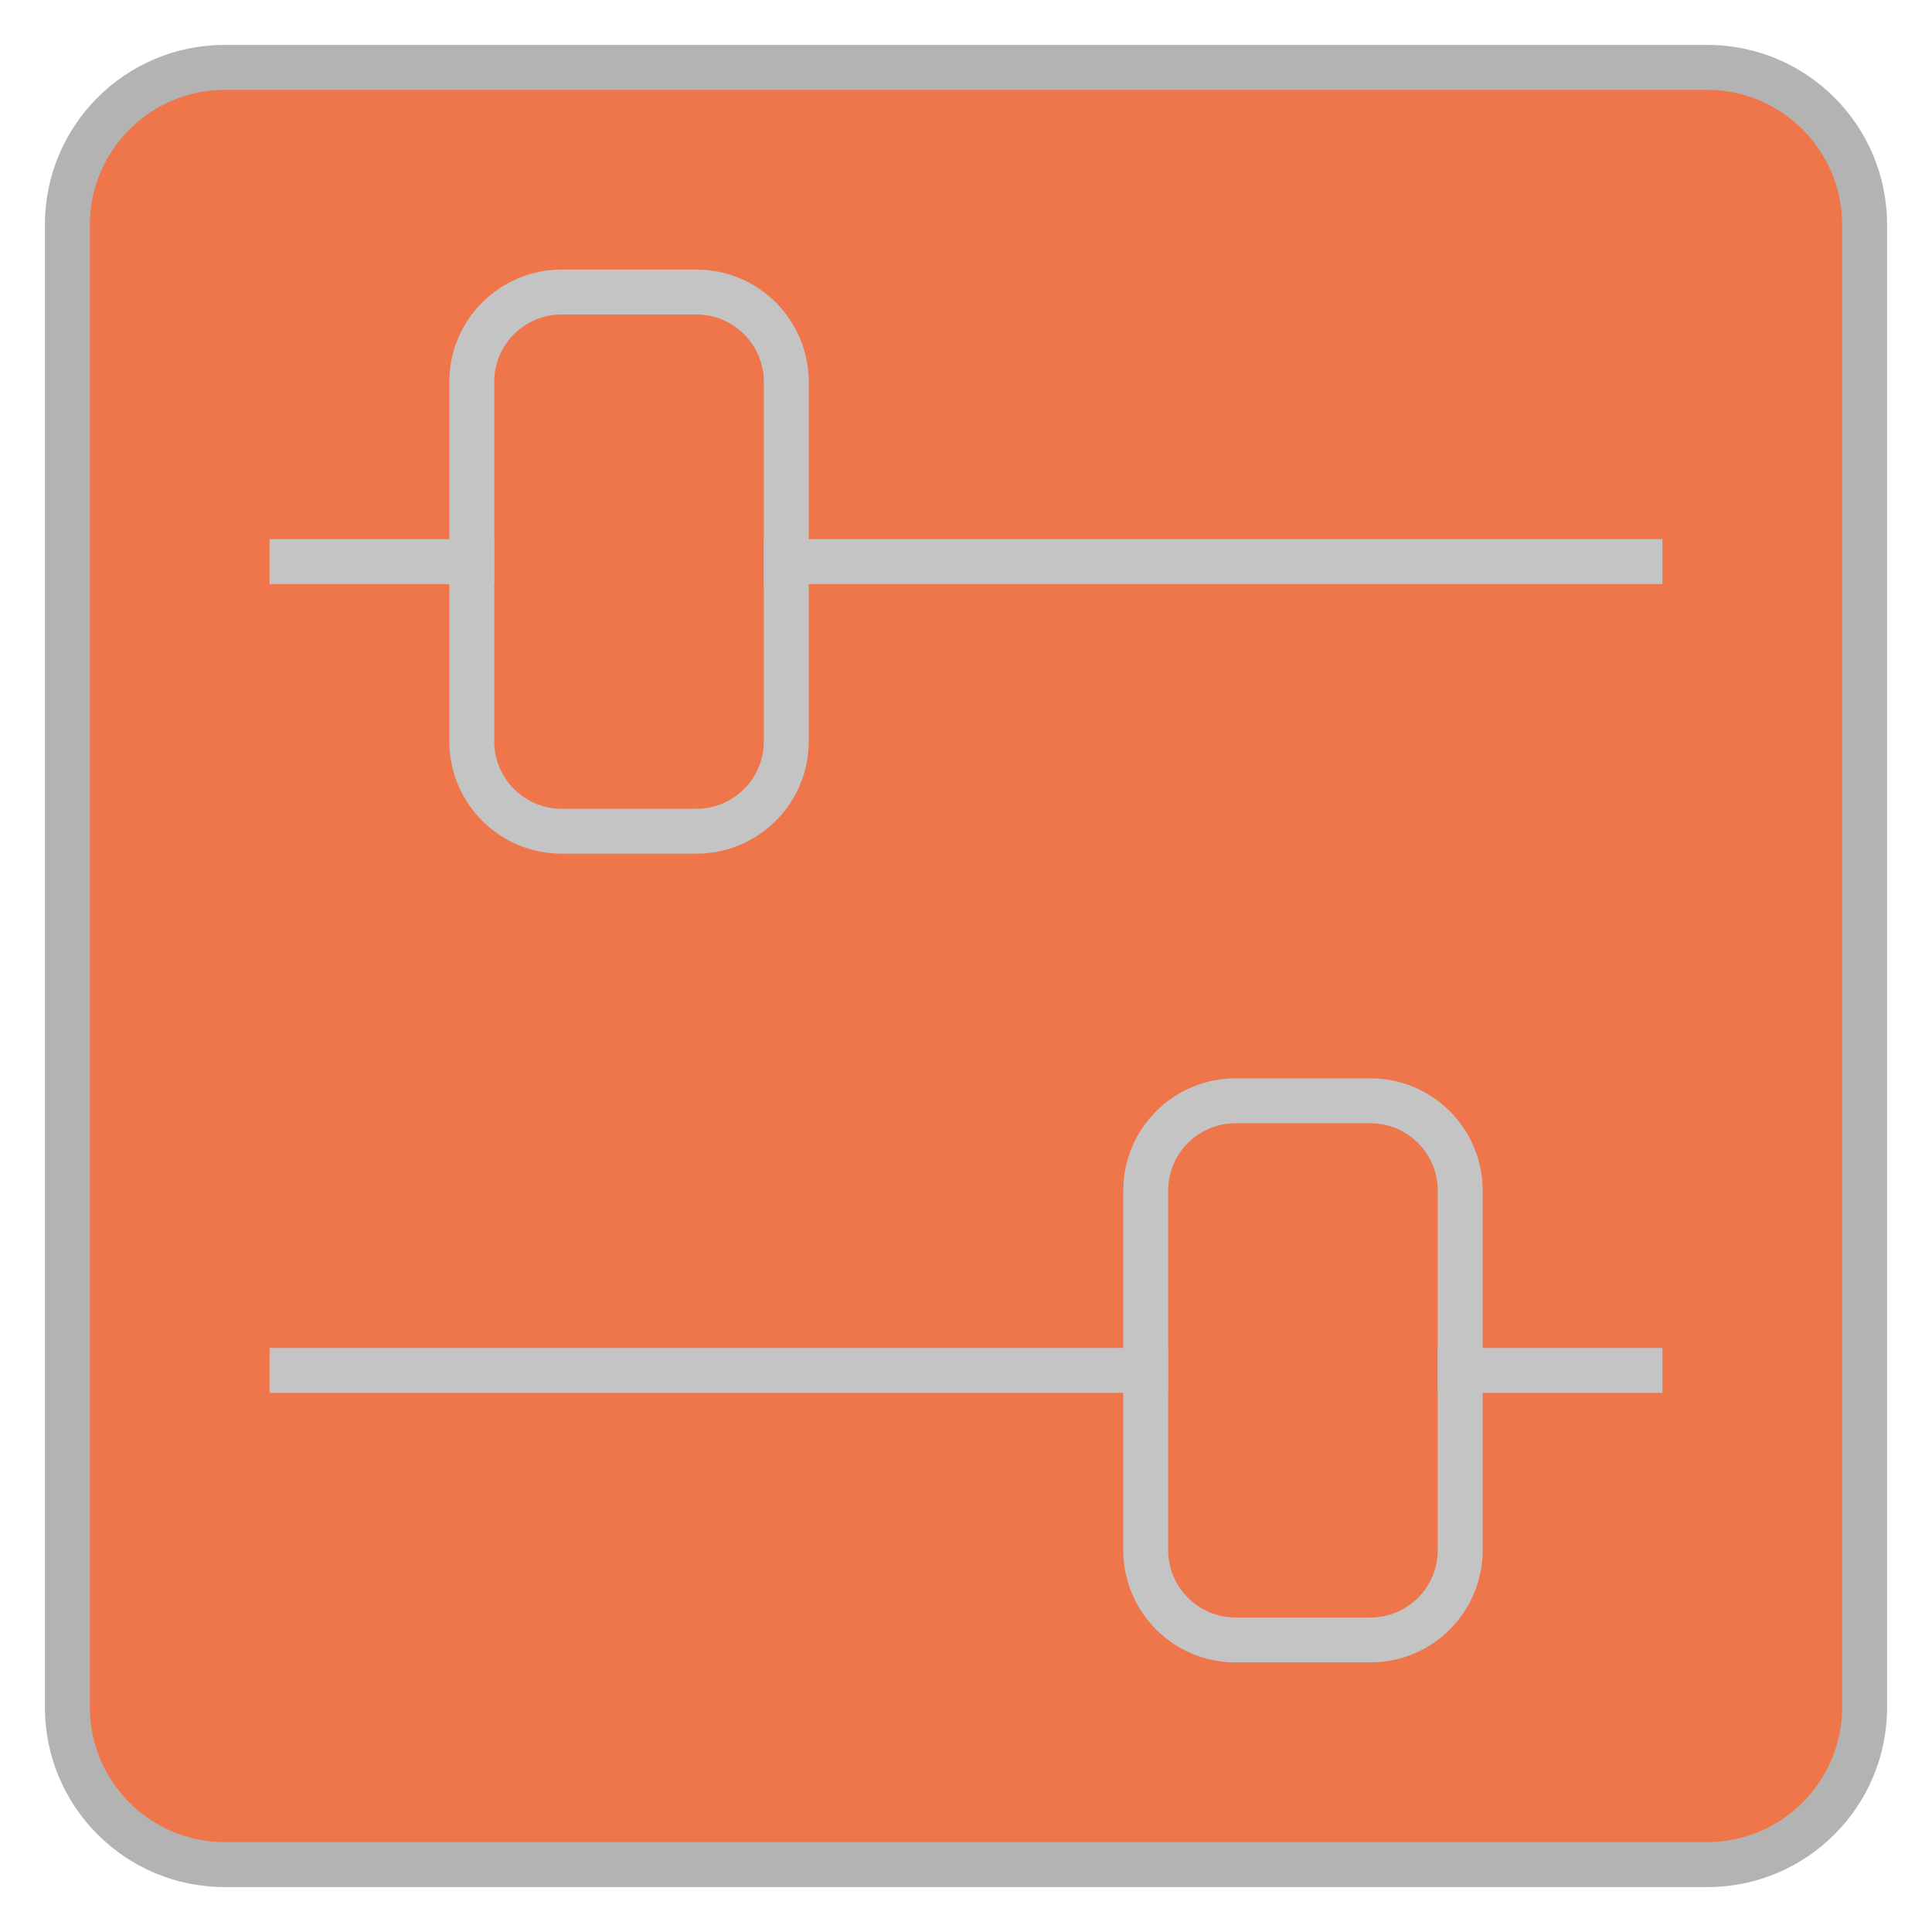
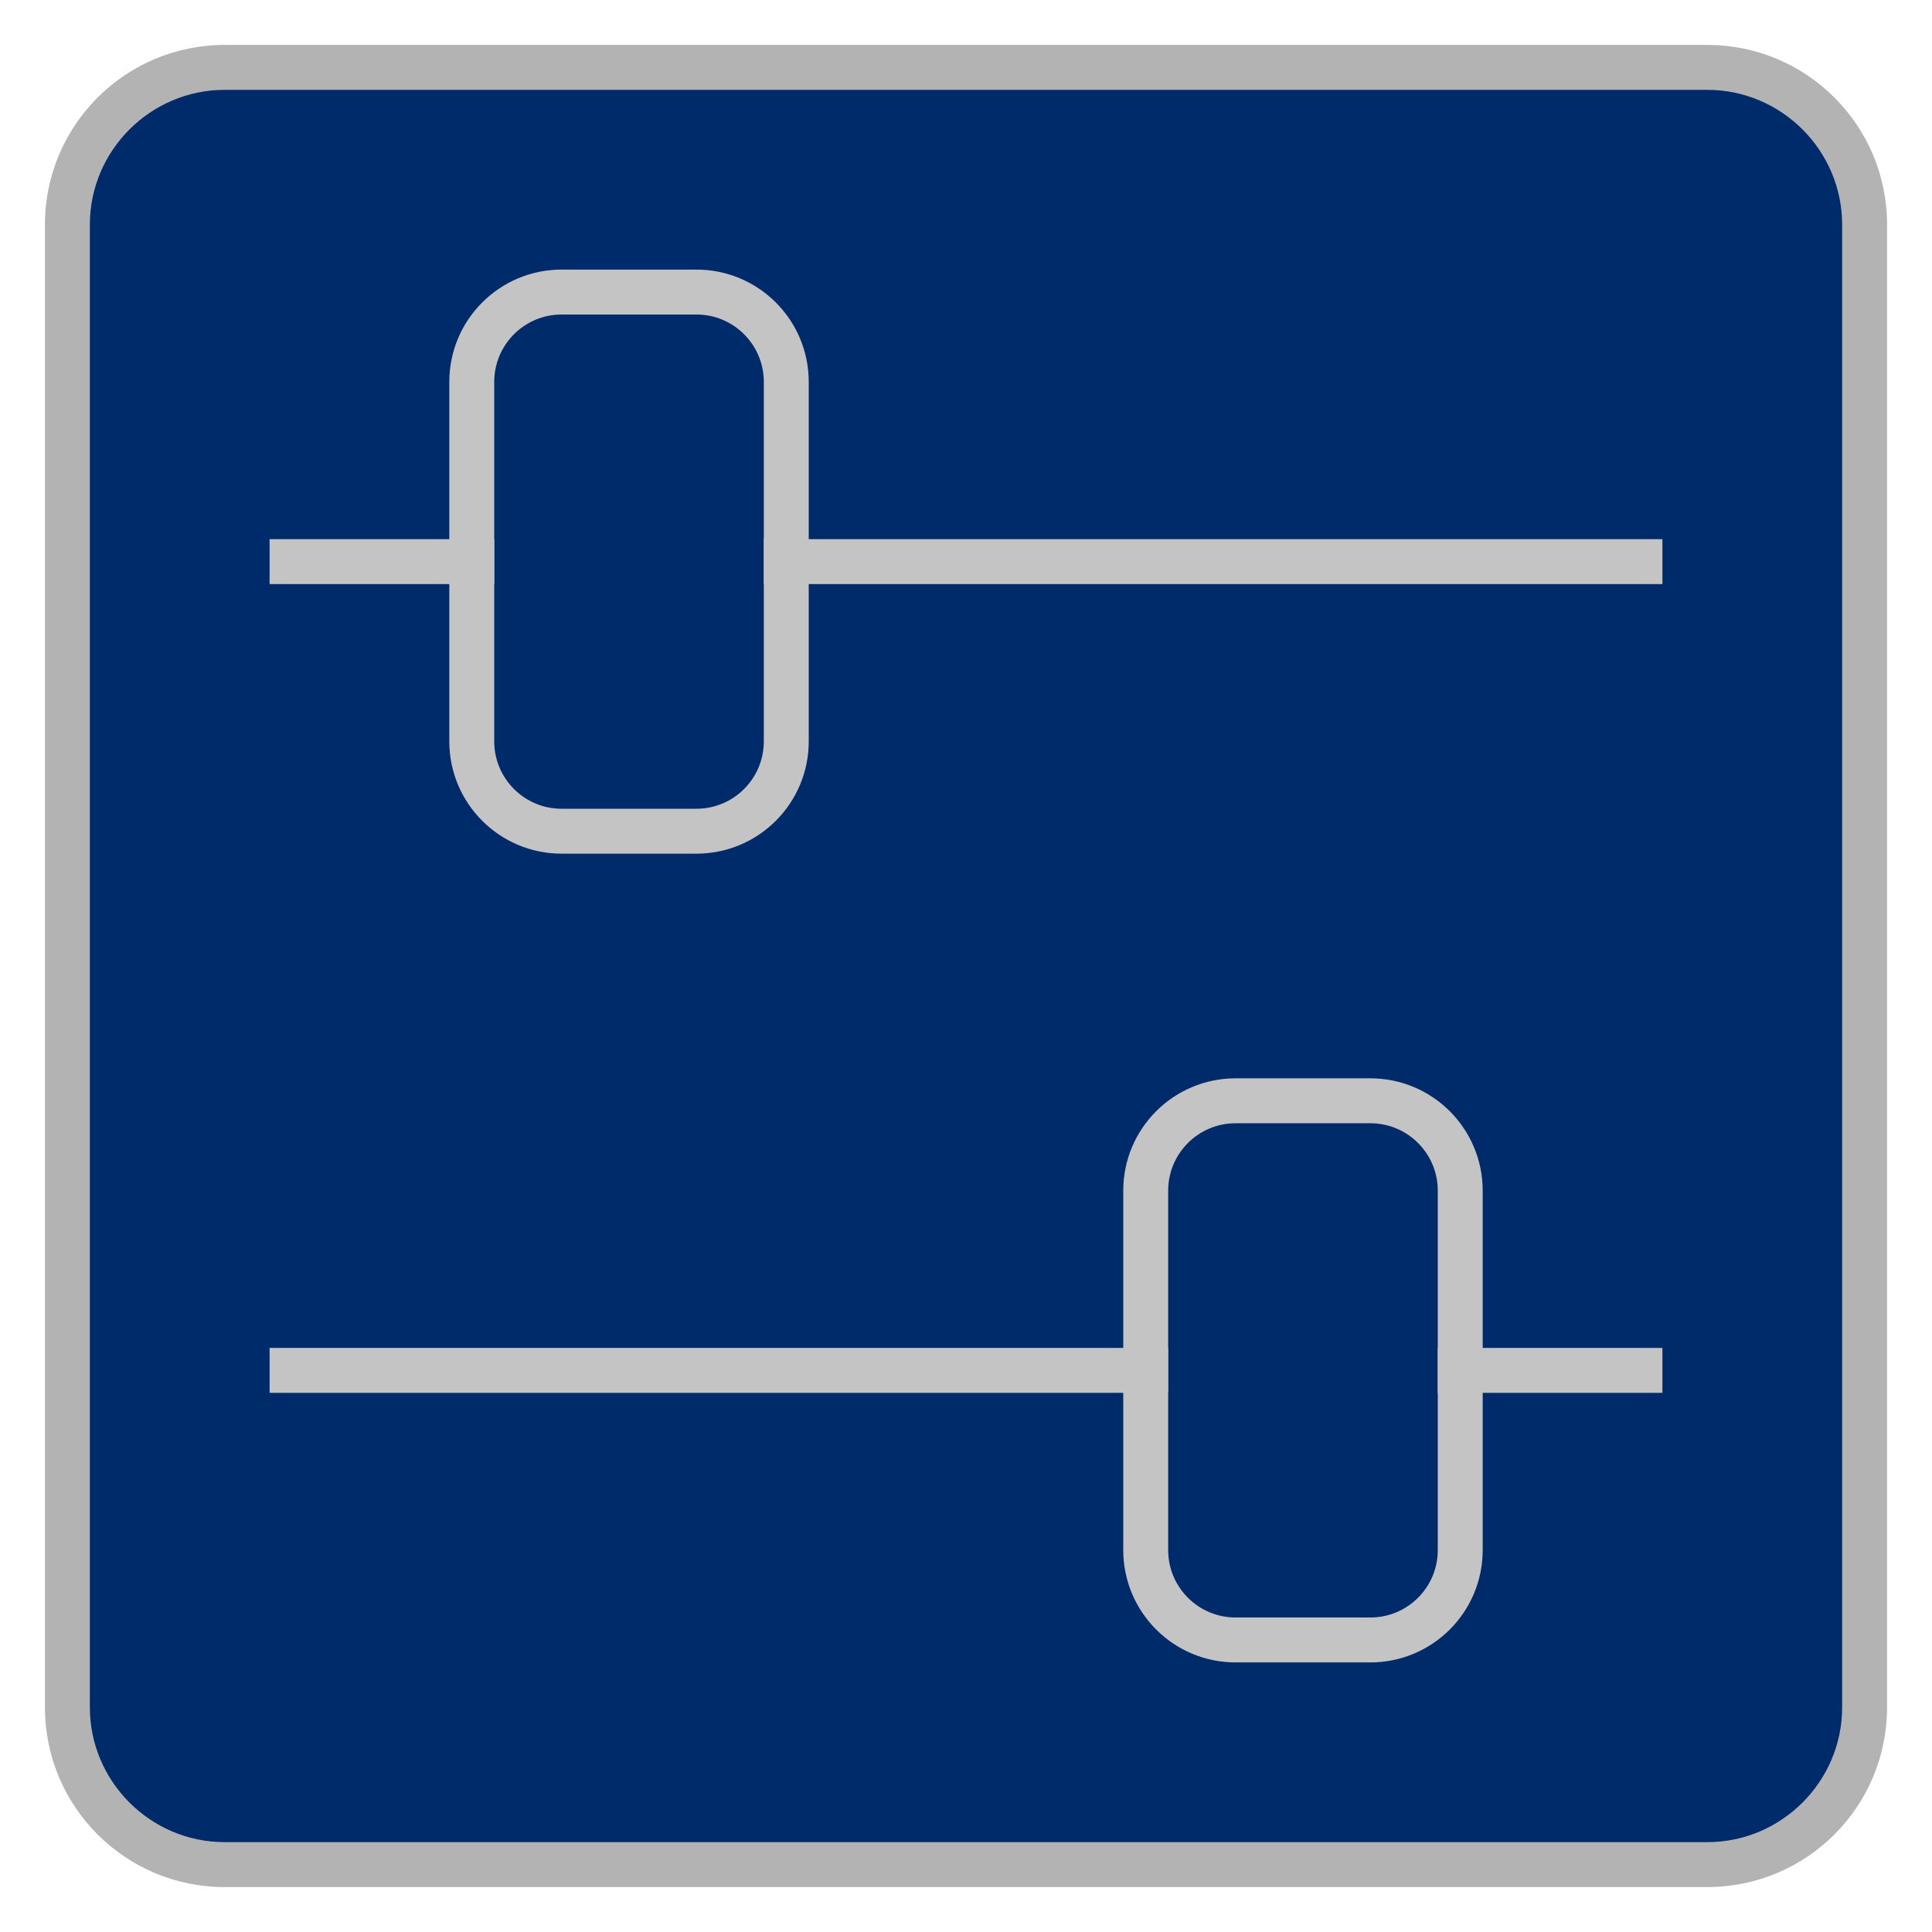
<svg xmlns="http://www.w3.org/2000/svg" id="a" width="43" height="43" viewBox="0 0 43 43">
-   <rect x="1.5" y="1.5" width="40" height="40" rx="3.5" ry="3.5" style="fill:#ef754a;" />
+   <rect x="1.5" y="1.5" width="40" height="40" rx="3.5" ry="3.5" style="fill:#002b6b;" />
  <path d="M38,2c1.65,0,3,1.35,3,3v33c0,1.65-1.35,3-3,3H5c-1.65,0-3-1.35-3-3V5c0-1.65,1.35-3,3-3h33M38,1H5C2.79,1,1,2.79,1,5v33c0,2.21,1.79,4,4,4h33c2.21,0,4-1.79,4-4V5c0-2.21-1.79-4-4-4h0Z" style="fill:#b3b3b3;" />
  <line x1="6.5" y1="12.5" x2="10.5" y2="12.5" style="fill:none; stroke:#c4c4c4; stroke-linecap:square; stroke-linejoin:round;" />
  <line x1="17.5" y1="12.5" x2="36.5" y2="12.5" style="fill:none; stroke:#c4c4c4; stroke-linecap:square; stroke-linejoin:round;" />
  <rect x="10.5" y="6.5" width="7" height="12" rx="2" ry="2" style="fill:none; stroke:#c4c4c4; stroke-linecap:square; stroke-linejoin:round;" />
  <line x1="36.5" y1="30.5" x2="32.5" y2="30.5" style="fill:none; stroke:#c4c4c4; stroke-linecap:square; stroke-linejoin:round;" />
  <line x1="25.5" y1="30.5" x2="6.5" y2="30.5" style="fill:none; stroke:#c4c4c4; stroke-linecap:square; stroke-linejoin:round;" />
  <rect x="25.5" y="24.5" width="7" height="12" rx="2" ry="2" transform="translate(58 61) rotate(-180)" style="fill:none; stroke:#c4c4c4; stroke-linecap:square; stroke-linejoin:round;" />
</svg>
